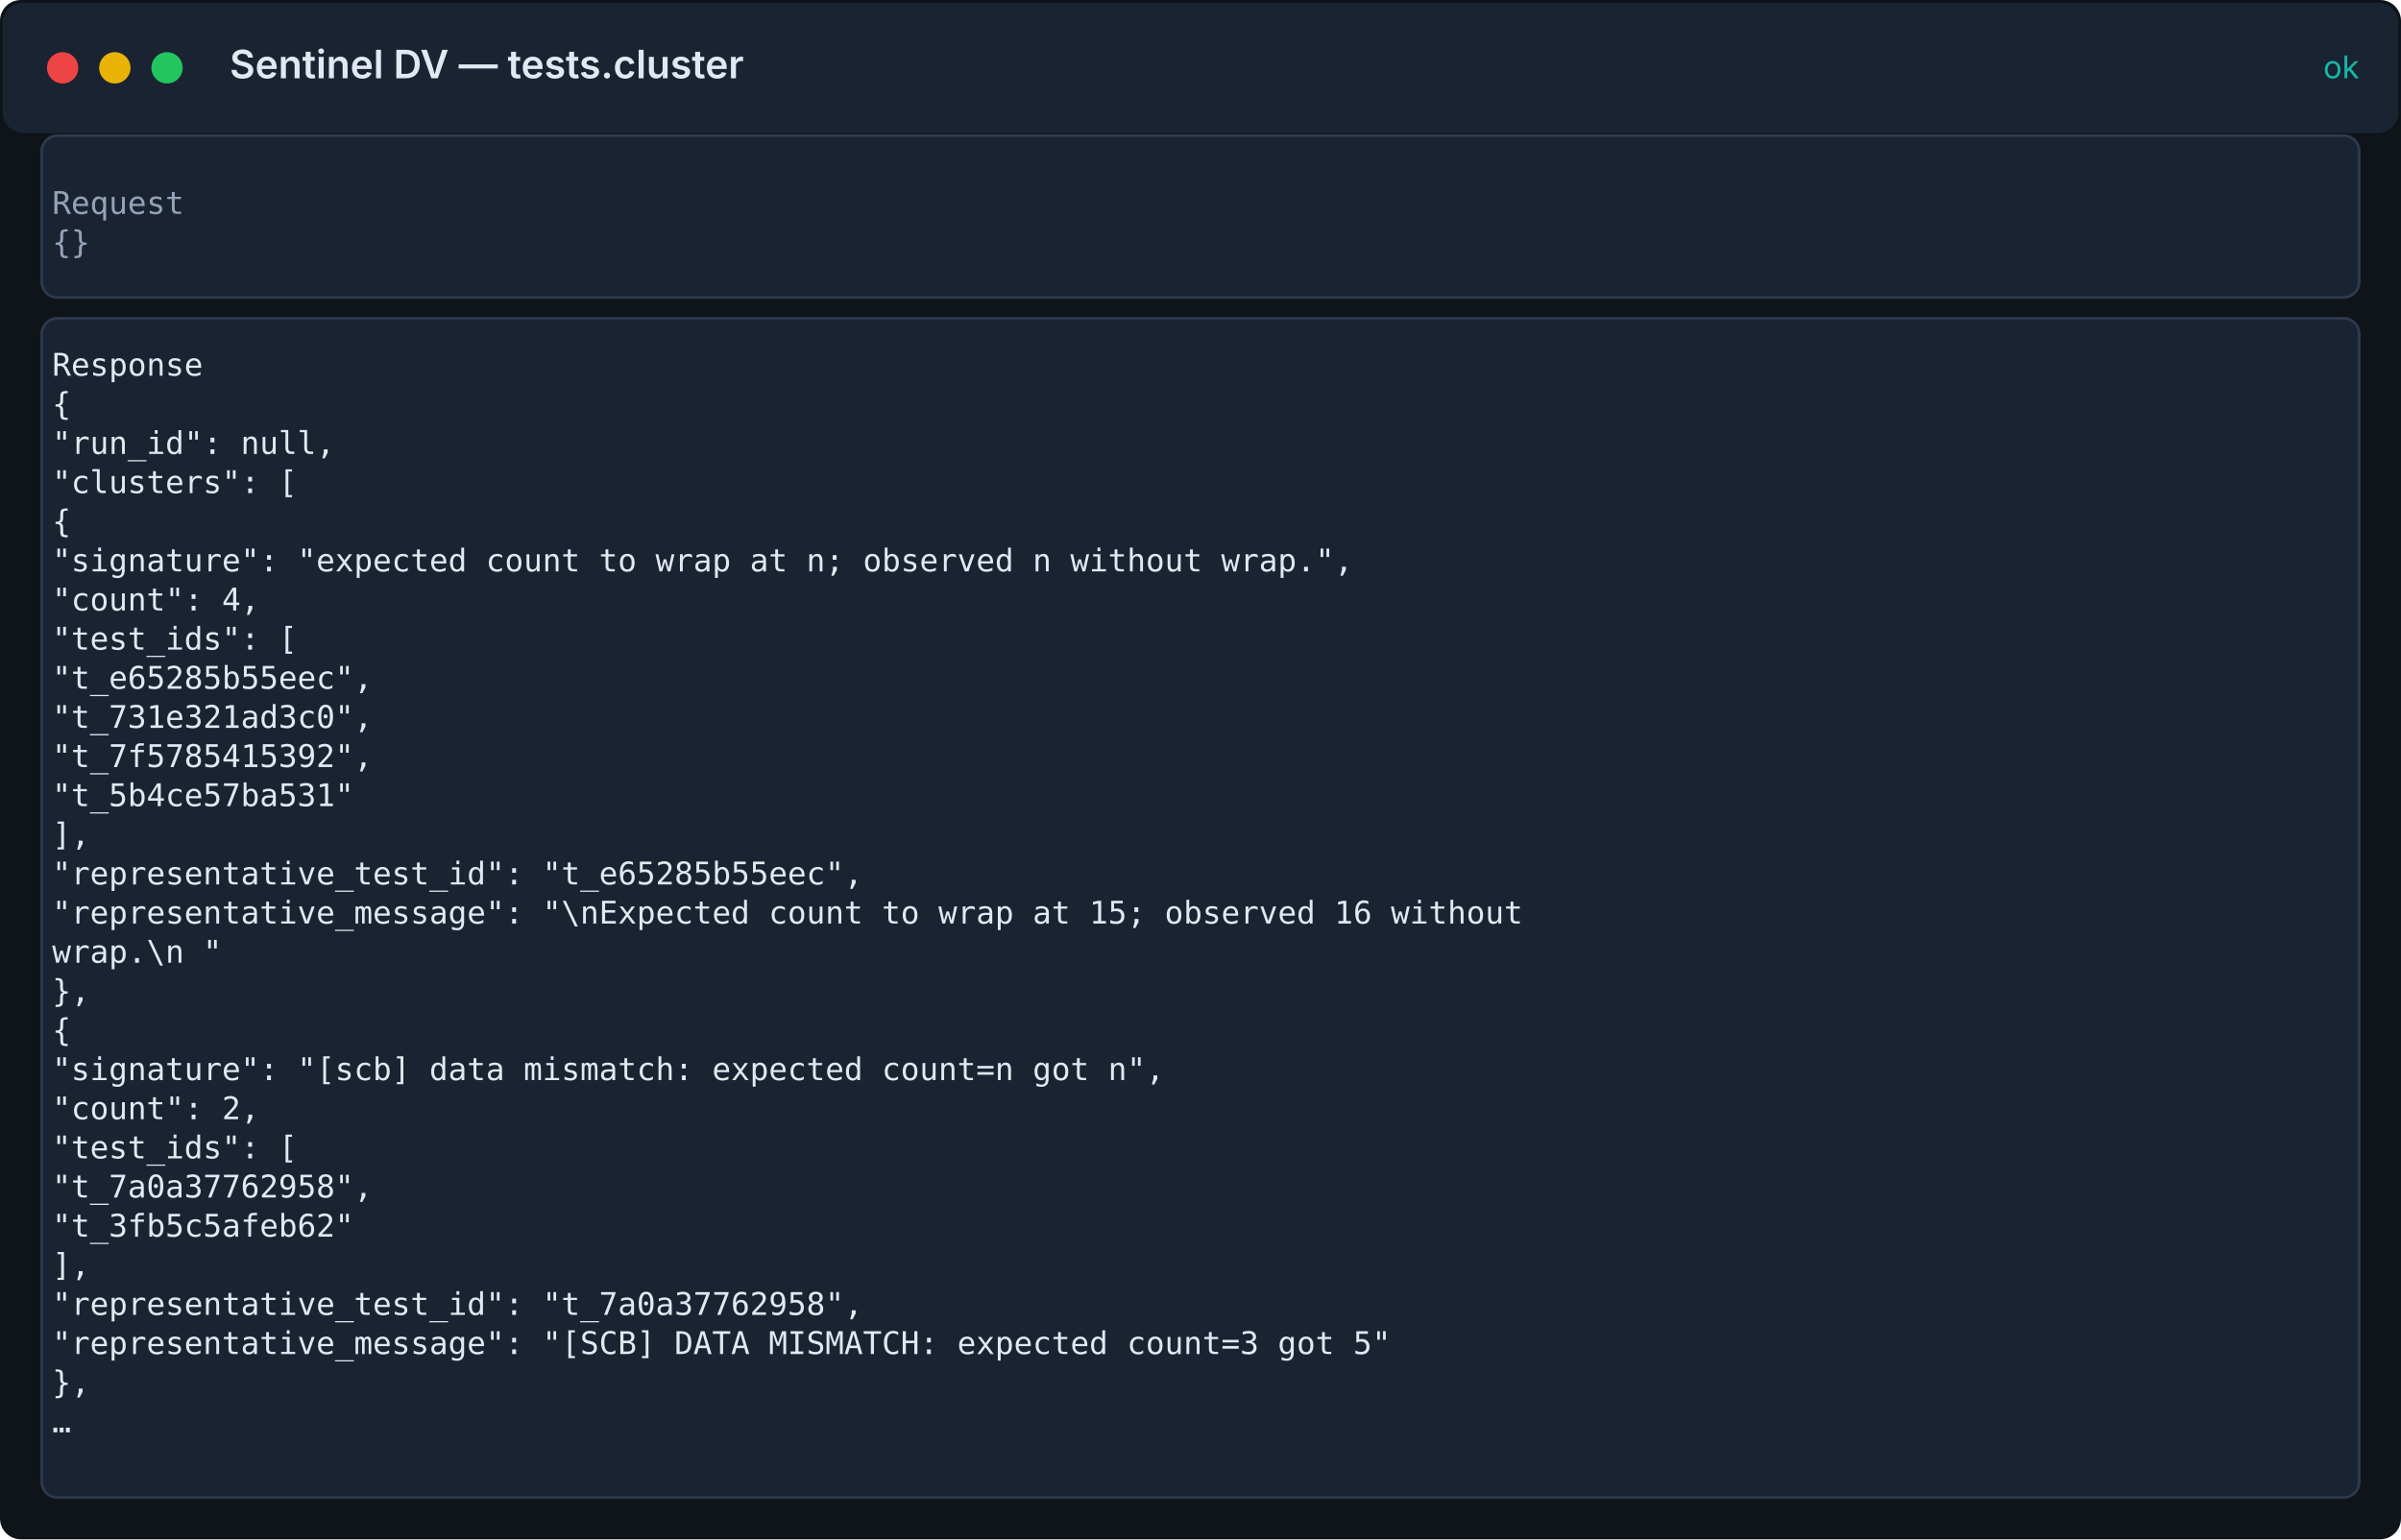
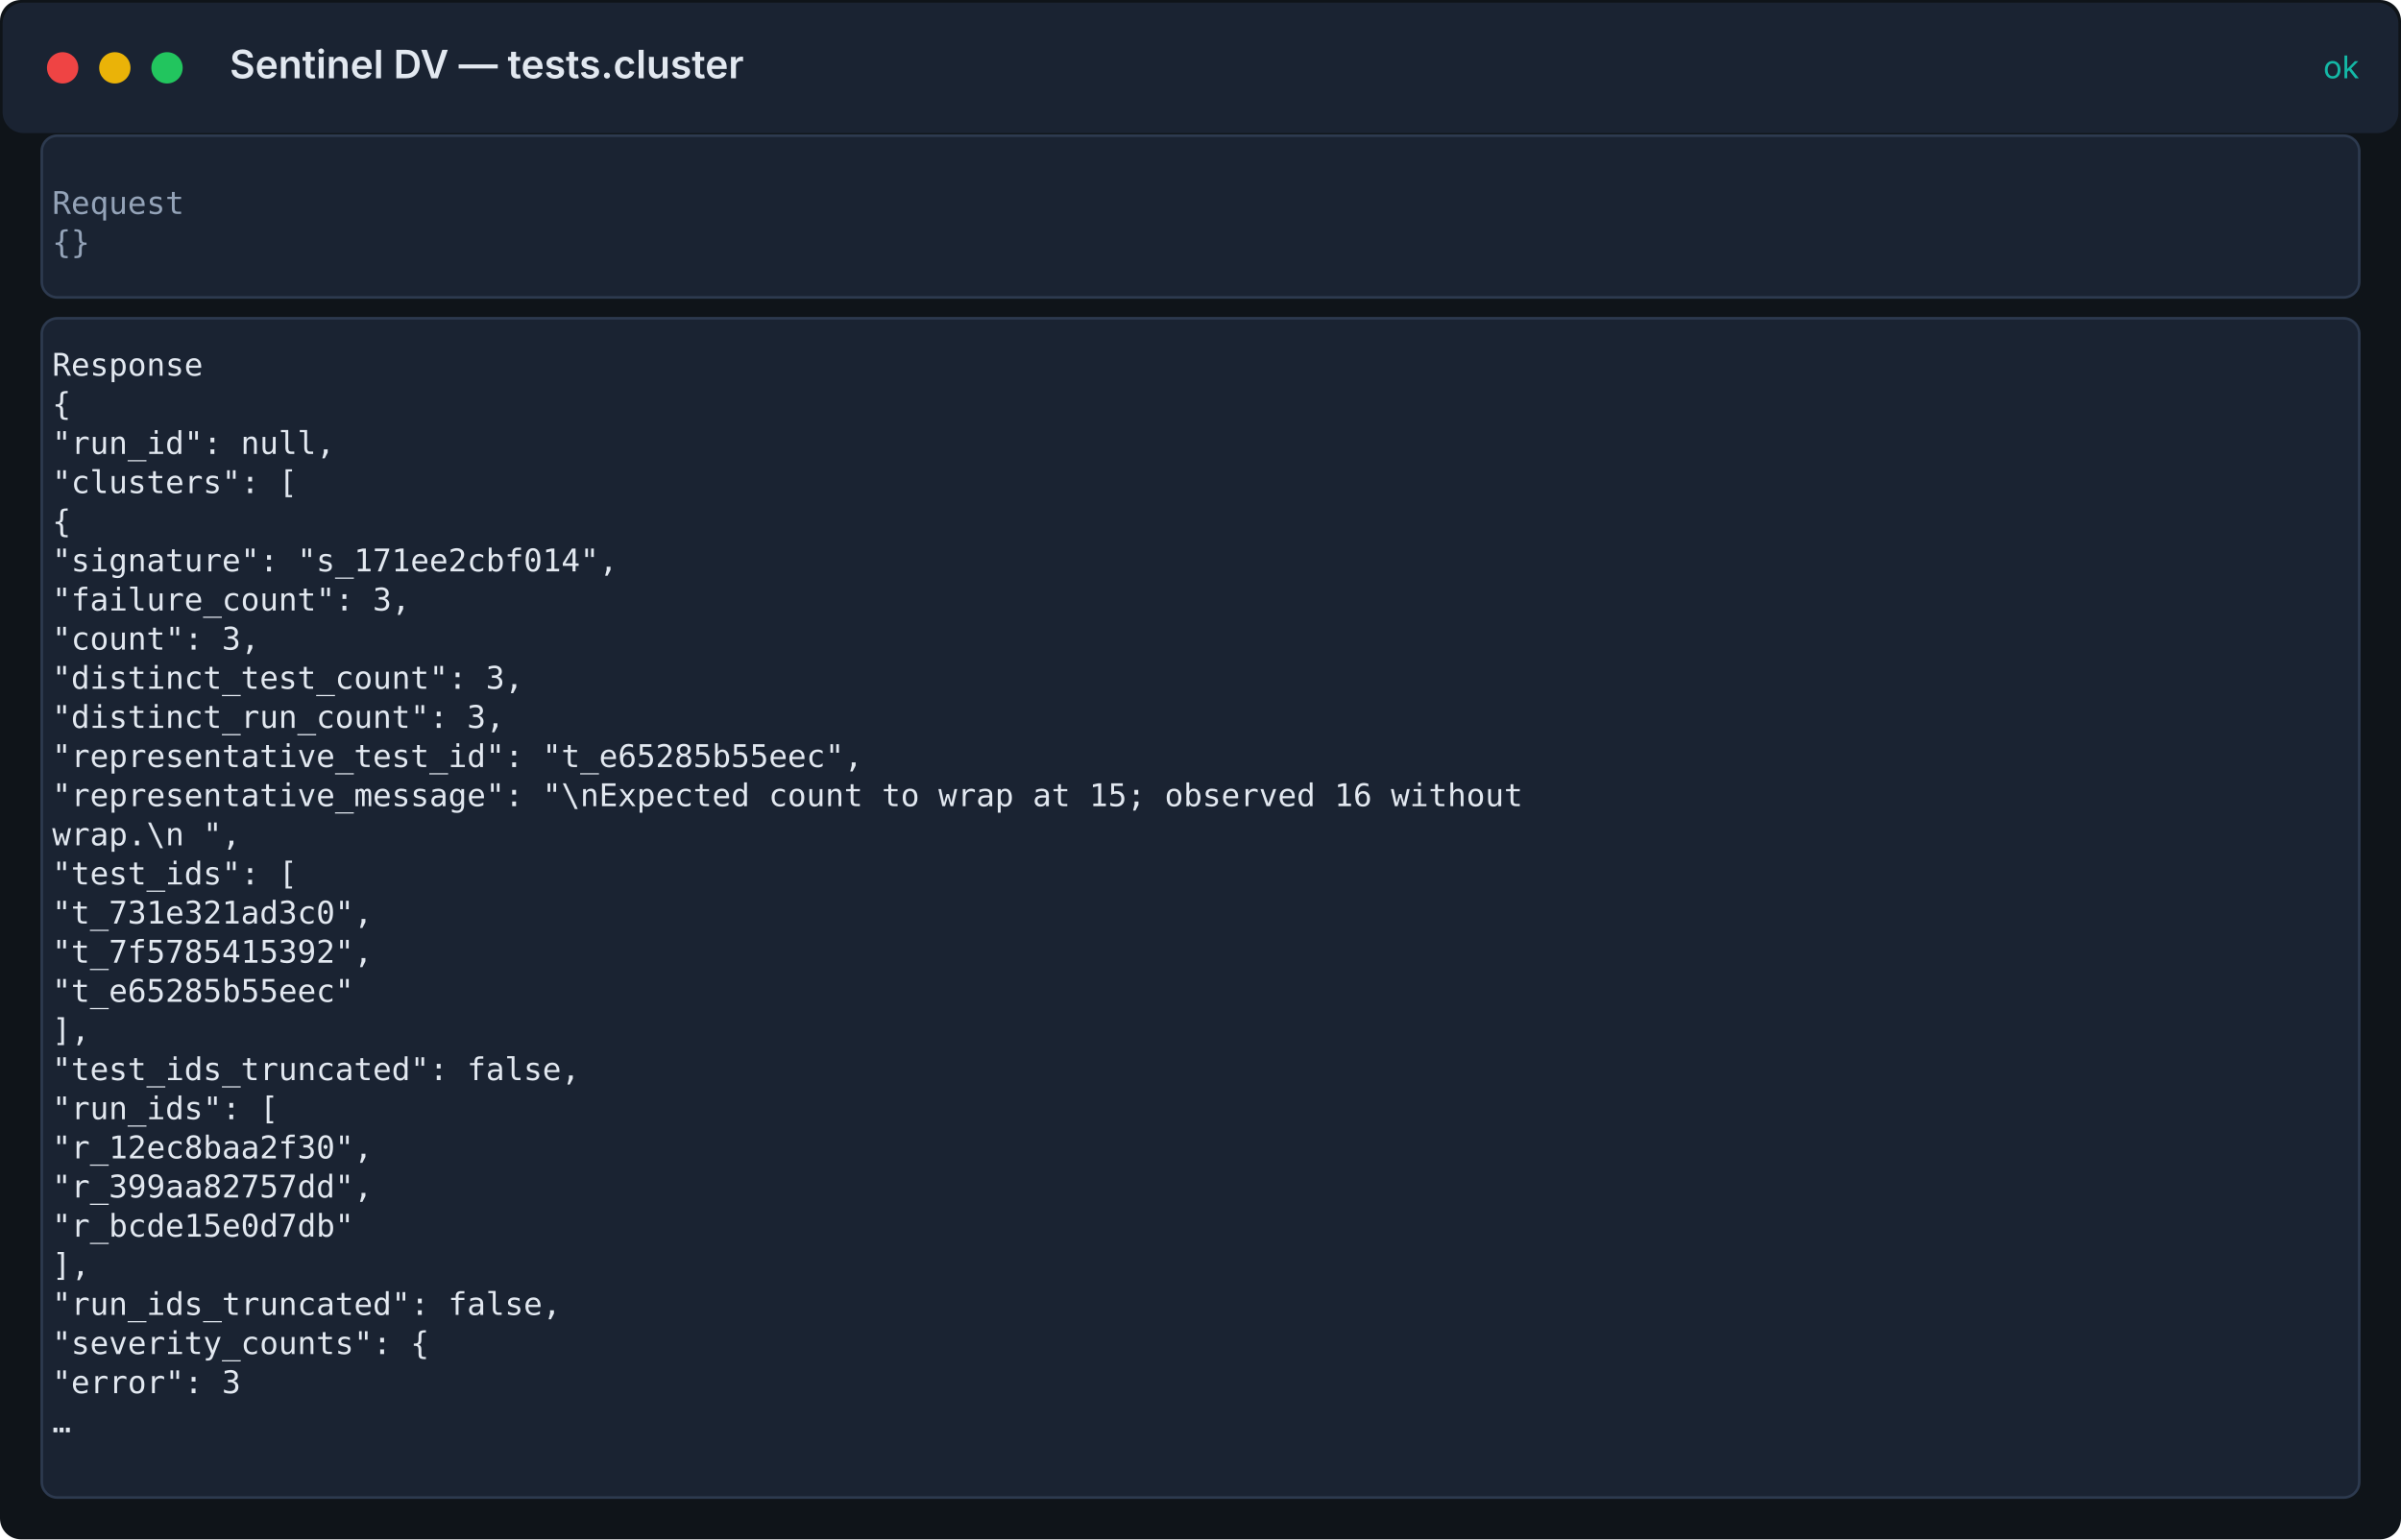
<svg xmlns="http://www.w3.org/2000/svg" width="920" height="590" viewBox="0 0 920 590">
  <rect width="100%" height="100%" fill="#0f1419" rx="8" />
  <rect x="1" y="1" width="918" height="50" fill="#1a2332" rx="8" />
  <circle cx="24" cy="26" r="6" fill="#ef4444" />
  <circle cx="44" cy="26" r="6" fill="#eab308" />
  <circle cx="64" cy="26" r="6" fill="#22c55e" />
  <text x="88" y="30" fill="#e2e8f0" font-family="Inter, system-ui, sans-serif" font-size="15" font-weight="600">Sentinel DV — tests.cluster</text>
  <text x="904" y="30" fill="#14b8a6" font-family="Inter, system-ui, sans-serif" font-size="12" text-anchor="end">ok</text>
  <rect x="16" y="52" width="888" height="62" fill="#1a2332" stroke="#2d3a4f" rx="6" />
  <text x="20" y="82" fill="#94a3b8" font-family="ui-monospace, 'Fira Code', 'SF Mono', Menlo, monospace" font-size="12">Request</text>
  <text x="20" y="97" fill="#94a3b8" font-family="ui-monospace, 'Fira Code', 'SF Mono', Menlo, monospace" font-size="12">{}</text>
  <rect x="16" y="122" width="888" height="452" fill="#1a2332" stroke="#2d3a4f" rx="6" />
  <text x="20" y="144" fill="#e2e8f0" font-family="ui-monospace, 'Fira Code', 'SF Mono', Menlo, monospace" font-size="12">Response</text>
  <text x="20" y="159" fill="#e2e8f0" font-family="ui-monospace, 'Fira Code', 'SF Mono', Menlo, monospace" font-size="12">{</text>
  <text x="20" y="174" fill="#e2e8f0" font-family="ui-monospace, 'Fira Code', 'SF Mono', Menlo, monospace" font-size="12">  "run_id": null,</text>
  <text x="20" y="189" fill="#e2e8f0" font-family="ui-monospace, 'Fira Code', 'SF Mono', Menlo, monospace" font-size="12">  "clusters": [</text>
  <text x="20" y="204" fill="#e2e8f0" font-family="ui-monospace, 'Fira Code', 'SF Mono', Menlo, monospace" font-size="12">    {</text>
-   <text x="20" y="219" fill="#e2e8f0" font-family="ui-monospace, 'Fira Code', 'SF Mono', Menlo, monospace" font-size="12">      "signature": "expected count to wrap at n; observed n without wrap.",</text>
-   <text x="20" y="234" fill="#e2e8f0" font-family="ui-monospace, 'Fira Code', 'SF Mono', Menlo, monospace" font-size="12">      "count": 4,</text>
-   <text x="20" y="249" fill="#e2e8f0" font-family="ui-monospace, 'Fira Code', 'SF Mono', Menlo, monospace" font-size="12">      "test_ids": [</text>
-   <text x="20" y="264" fill="#e2e8f0" font-family="ui-monospace, 'Fira Code', 'SF Mono', Menlo, monospace" font-size="12">        "t_e65285b55eec",</text>
-   <text x="20" y="279" fill="#e2e8f0" font-family="ui-monospace, 'Fira Code', 'SF Mono', Menlo, monospace" font-size="12">        "t_731e321ad3c0",</text>
-   <text x="20" y="294" fill="#e2e8f0" font-family="ui-monospace, 'Fira Code', 'SF Mono', Menlo, monospace" font-size="12">        "t_7f5785415392",</text>
-   <text x="20" y="309" fill="#e2e8f0" font-family="ui-monospace, 'Fira Code', 'SF Mono', Menlo, monospace" font-size="12">        "t_5b4ce57ba531"</text>
-   <text x="20" y="324" fill="#e2e8f0" font-family="ui-monospace, 'Fira Code', 'SF Mono', Menlo, monospace" font-size="12">      ],</text>
-   <text x="20" y="339" fill="#e2e8f0" font-family="ui-monospace, 'Fira Code', 'SF Mono', Menlo, monospace" font-size="12">      "representative_test_id": "t_e65285b55eec",</text>
-   <text x="20" y="354" fill="#e2e8f0" font-family="ui-monospace, 'Fira Code', 'SF Mono', Menlo, monospace" font-size="12">      "representative_message": "\nExpected count to wrap at 15; observed 16 without</text>
-   <text x="20" y="369" fill="#e2e8f0" font-family="ui-monospace, 'Fira Code', 'SF Mono', Menlo, monospace" font-size="12">wrap.\n      "</text>
-   <text x="20" y="384" fill="#e2e8f0" font-family="ui-monospace, 'Fira Code', 'SF Mono', Menlo, monospace" font-size="12">    },</text>
-   <text x="20" y="399" fill="#e2e8f0" font-family="ui-monospace, 'Fira Code', 'SF Mono', Menlo, monospace" font-size="12">    {</text>
-   <text x="20" y="414" fill="#e2e8f0" font-family="ui-monospace, 'Fira Code', 'SF Mono', Menlo, monospace" font-size="12">      "signature": "[scb] data mismatch: expected count=n got n",</text>
-   <text x="20" y="429" fill="#e2e8f0" font-family="ui-monospace, 'Fira Code', 'SF Mono', Menlo, monospace" font-size="12">      "count": 2,</text>
-   <text x="20" y="444" fill="#e2e8f0" font-family="ui-monospace, 'Fira Code', 'SF Mono', Menlo, monospace" font-size="12">      "test_ids": [</text>
-   <text x="20" y="459" fill="#e2e8f0" font-family="ui-monospace, 'Fira Code', 'SF Mono', Menlo, monospace" font-size="12">        "t_7a0a37762958",</text>
-   <text x="20" y="474" fill="#e2e8f0" font-family="ui-monospace, 'Fira Code', 'SF Mono', Menlo, monospace" font-size="12">        "t_3fb5c5afeb62"</text>
+   <text x="20" y="219" fill="#e2e8f0" font-family="ui-monospace, 'Fira Code', 'SF Mono', Menlo, monospace" font-size="12">      "signature": "s_171ee2cbf014",</text>
+   <text x="20" y="234" fill="#e2e8f0" font-family="ui-monospace, 'Fira Code', 'SF Mono', Menlo, monospace" font-size="12">      "failure_count": 3,</text>
+   <text x="20" y="249" fill="#e2e8f0" font-family="ui-monospace, 'Fira Code', 'SF Mono', Menlo, monospace" font-size="12">      "count": 3,</text>
+   <text x="20" y="264" fill="#e2e8f0" font-family="ui-monospace, 'Fira Code', 'SF Mono', Menlo, monospace" font-size="12">      "distinct_test_count": 3,</text>
+   <text x="20" y="279" fill="#e2e8f0" font-family="ui-monospace, 'Fira Code', 'SF Mono', Menlo, monospace" font-size="12">      "distinct_run_count": 3,</text>
+   <text x="20" y="294" fill="#e2e8f0" font-family="ui-monospace, 'Fira Code', 'SF Mono', Menlo, monospace" font-size="12">      "representative_test_id": "t_e65285b55eec",</text>
+   <text x="20" y="309" fill="#e2e8f0" font-family="ui-monospace, 'Fira Code', 'SF Mono', Menlo, monospace" font-size="12">      "representative_message": "\nExpected count to wrap at 15; observed 16 without</text>
+   <text x="20" y="324" fill="#e2e8f0" font-family="ui-monospace, 'Fira Code', 'SF Mono', Menlo, monospace" font-size="12">wrap.\n      ",</text>
+   <text x="20" y="339" fill="#e2e8f0" font-family="ui-monospace, 'Fira Code', 'SF Mono', Menlo, monospace" font-size="12">      "test_ids": [</text>
+   <text x="20" y="354" fill="#e2e8f0" font-family="ui-monospace, 'Fira Code', 'SF Mono', Menlo, monospace" font-size="12">        "t_731e321ad3c0",</text>
+   <text x="20" y="369" fill="#e2e8f0" font-family="ui-monospace, 'Fira Code', 'SF Mono', Menlo, monospace" font-size="12">        "t_7f5785415392",</text>
+   <text x="20" y="384" fill="#e2e8f0" font-family="ui-monospace, 'Fira Code', 'SF Mono', Menlo, monospace" font-size="12">        "t_e65285b55eec"</text>
+   <text x="20" y="399" fill="#e2e8f0" font-family="ui-monospace, 'Fira Code', 'SF Mono', Menlo, monospace" font-size="12">      ],</text>
+   <text x="20" y="414" fill="#e2e8f0" font-family="ui-monospace, 'Fira Code', 'SF Mono', Menlo, monospace" font-size="12">      "test_ids_truncated": false,</text>
+   <text x="20" y="429" fill="#e2e8f0" font-family="ui-monospace, 'Fira Code', 'SF Mono', Menlo, monospace" font-size="12">      "run_ids": [</text>
+   <text x="20" y="444" fill="#e2e8f0" font-family="ui-monospace, 'Fira Code', 'SF Mono', Menlo, monospace" font-size="12">        "r_12ec8baa2f30",</text>
+   <text x="20" y="459" fill="#e2e8f0" font-family="ui-monospace, 'Fira Code', 'SF Mono', Menlo, monospace" font-size="12">        "r_399aa82757dd",</text>
+   <text x="20" y="474" fill="#e2e8f0" font-family="ui-monospace, 'Fira Code', 'SF Mono', Menlo, monospace" font-size="12">        "r_bcde15e0d7db"</text>
  <text x="20" y="489" fill="#e2e8f0" font-family="ui-monospace, 'Fira Code', 'SF Mono', Menlo, monospace" font-size="12">      ],</text>
-   <text x="20" y="504" fill="#e2e8f0" font-family="ui-monospace, 'Fira Code', 'SF Mono', Menlo, monospace" font-size="12">      "representative_test_id": "t_7a0a37762958",</text>
-   <text x="20" y="519" fill="#e2e8f0" font-family="ui-monospace, 'Fira Code', 'SF Mono', Menlo, monospace" font-size="12">      "representative_message": "[SCB] DATA MISMATCH: expected count=3 got 5"</text>
-   <text x="20" y="534" fill="#e2e8f0" font-family="ui-monospace, 'Fira Code', 'SF Mono', Menlo, monospace" font-size="12">    },</text>
+   <text x="20" y="504" fill="#e2e8f0" font-family="ui-monospace, 'Fira Code', 'SF Mono', Menlo, monospace" font-size="12">      "run_ids_truncated": false,</text>
+   <text x="20" y="519" fill="#e2e8f0" font-family="ui-monospace, 'Fira Code', 'SF Mono', Menlo, monospace" font-size="12">      "severity_counts": {</text>
+   <text x="20" y="534" fill="#e2e8f0" font-family="ui-monospace, 'Fira Code', 'SF Mono', Menlo, monospace" font-size="12">        "error": 3</text>
  <text x="20" y="549" fill="#e2e8f0" font-family="ui-monospace, 'Fira Code', 'SF Mono', Menlo, monospace" font-size="12">  …</text>
</svg>
